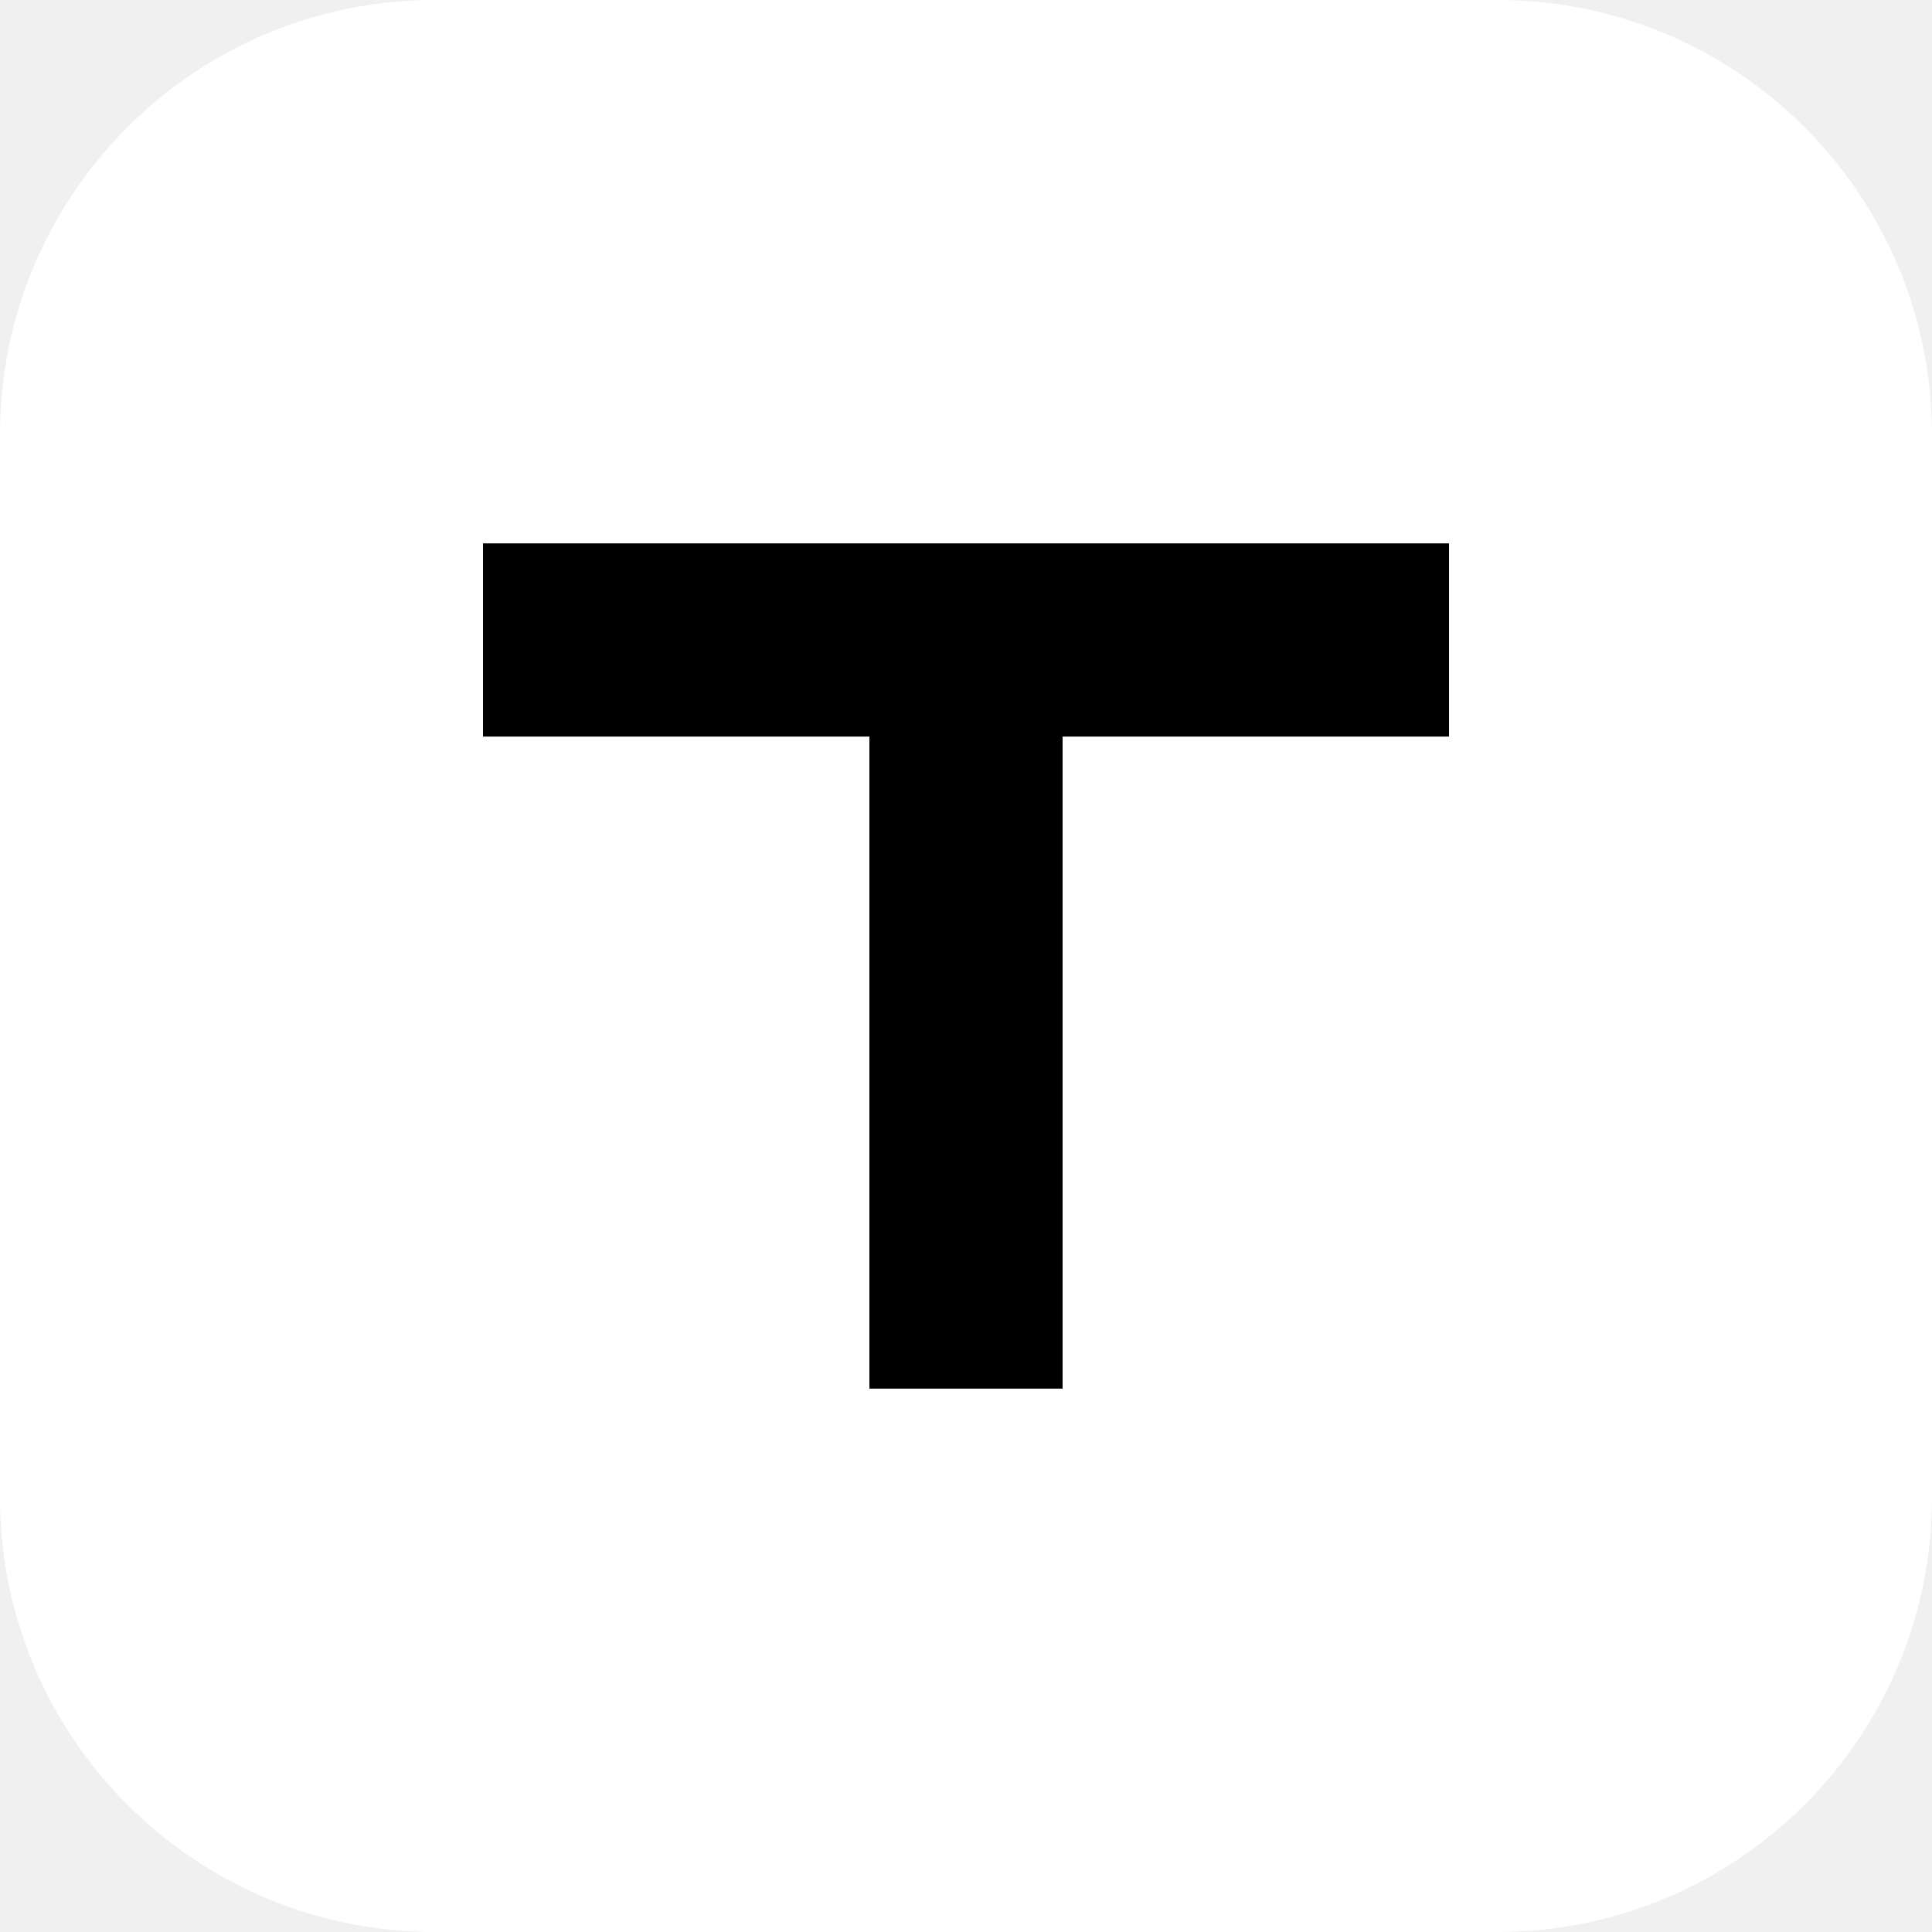
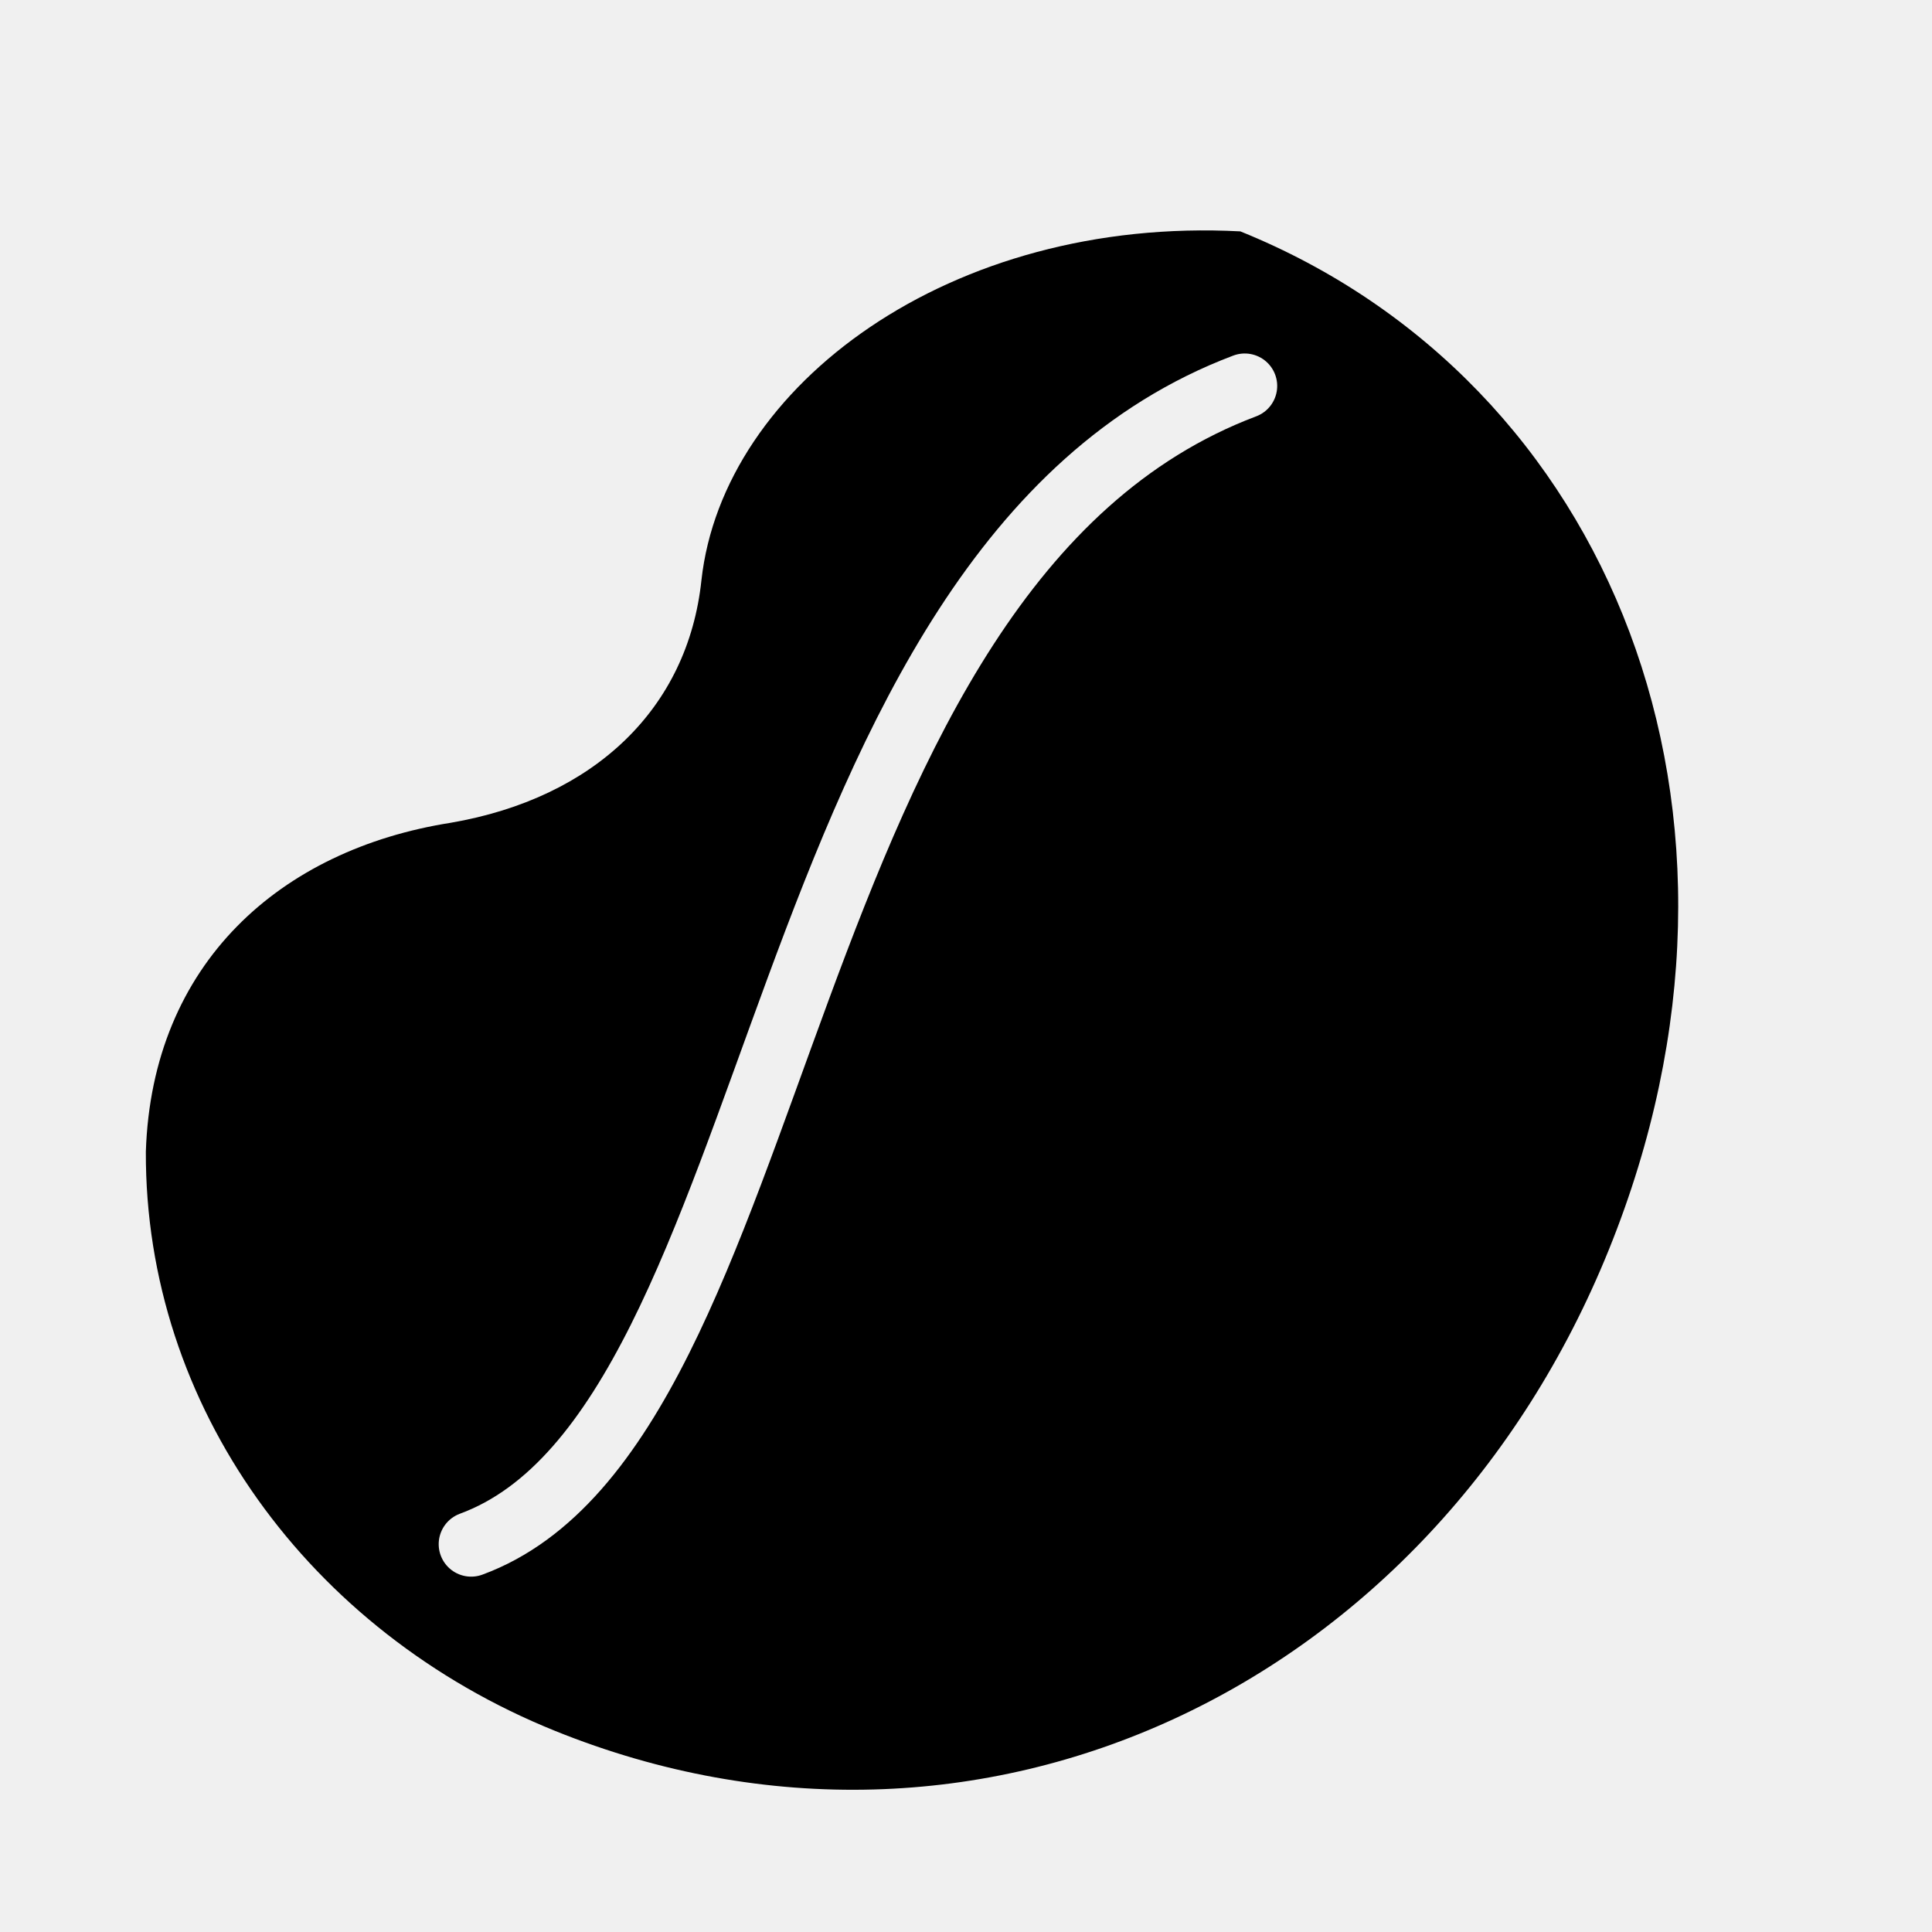
- <svg xmlns="http://www.w3.org/2000/svg" viewBox="100 100 824 824">
-   <rect x="100" y="100" width="824" height="824" rx="185.4" fill="#fff" />
-   <path fill="#000" transform="translate(100 100) scale(25.75)" d="M8 9h16v3.2h-6.4V23h-3.2v-10.8H8z" />
+ <svg xmlns="http://www.w3.org/2000/svg" width="72" height="72" viewBox="0 0 72 72">
+   <defs>
+     <mask id="bean">
+       <path d="M 545 232                C 680 232 790 345 790 505                C 790 665 675 790 520 790                C 430 790 350 740 318 660                C 296 600 322 548 372 518                C 414 492 432 452 420 410                C 402 346 452 264 545 232 Z" fill="white" transform="translate(-25 -20.5) scale(0.11) rotate(22 512 512)" />
+       <path d="M 470 742 C 556 664 438 398 566 280" fill="none" stroke="black" stroke-width="22" stroke-linecap="round" transform="translate(-25 -20.5) scale(0.11) rotate(22 512 512)" />
+     </mask>
+   </defs>
+   <rect width="72" height="72" fill="black" mask="url(#bean)" />
</svg>
